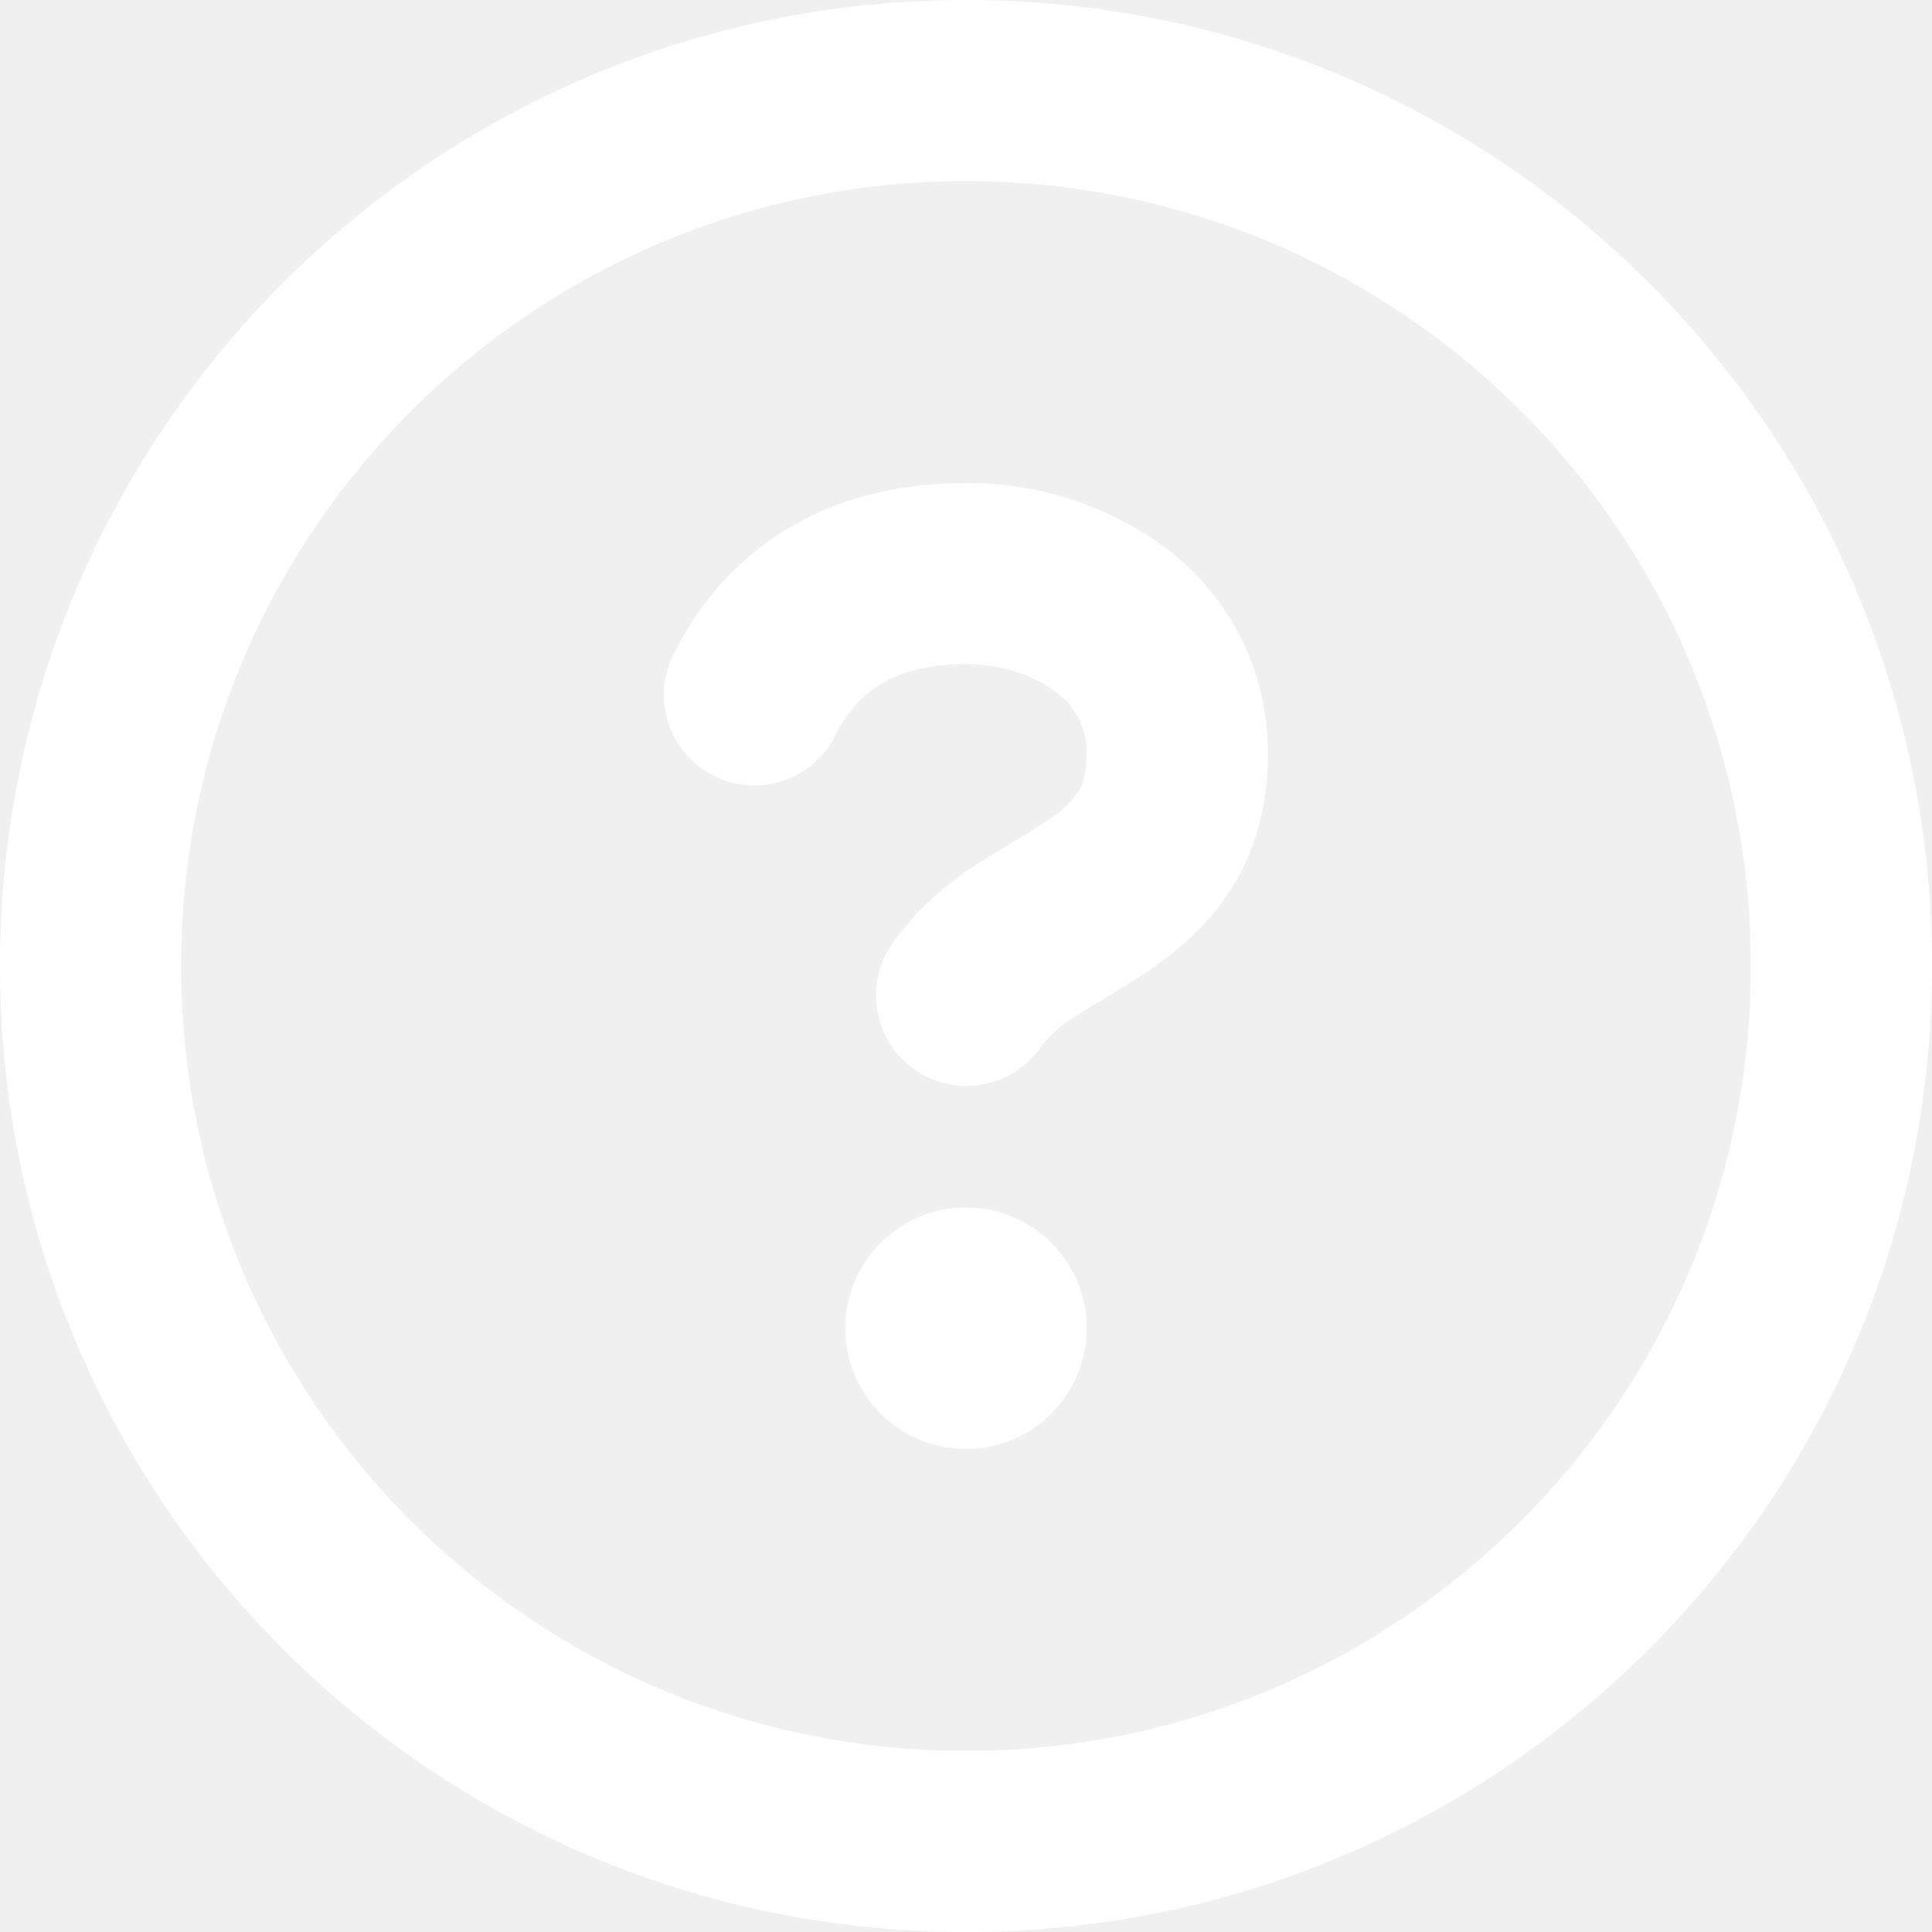
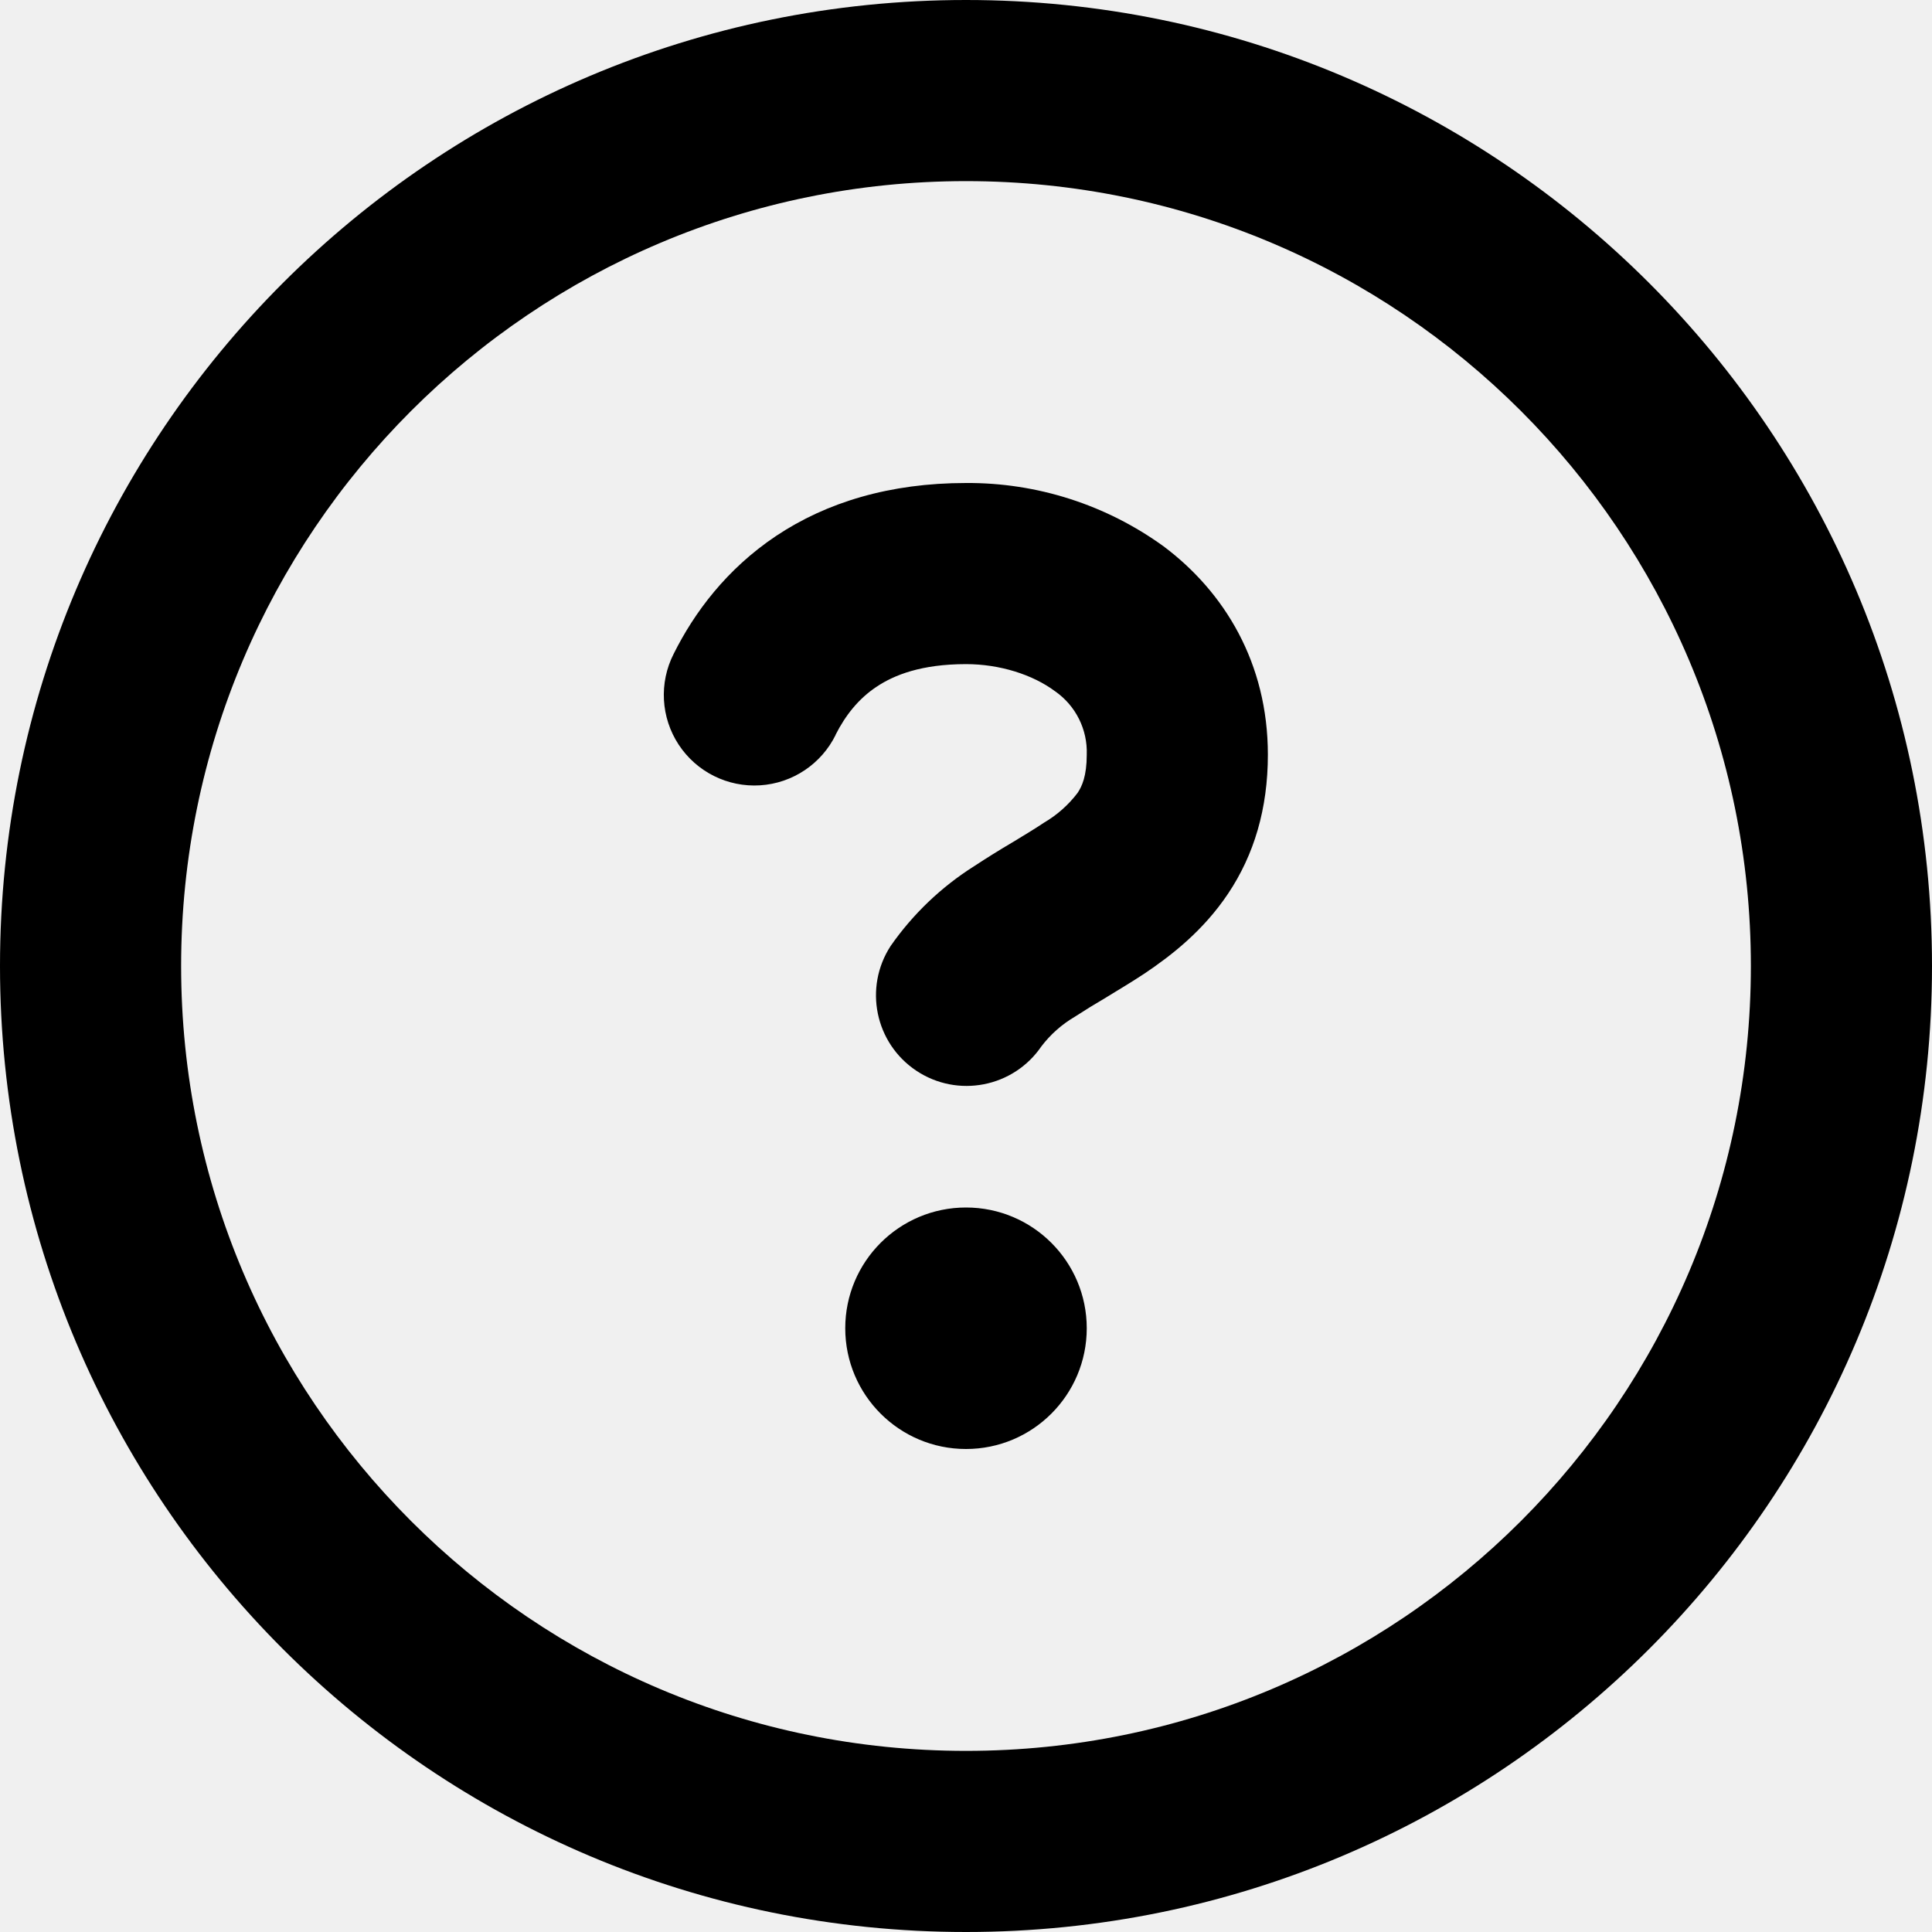
<svg xmlns="http://www.w3.org/2000/svg" viewBox="0 0 16 16" width="16" height="16">
-   <path fill="white" fill-rule="evenodd" d="M8 1.5a6.5 6.5 0 100 13 6.5 6.5 0 000-13zM0 8a8 8 0 1116 0A8 8 0 010 8zm9 3a1 1 0 11-2 0 1 1 0 012 0zM6.92 6.085c.081-.16.19-.299.34-.398.145-.097.371-.187.74-.187.28 0 .553.087.738.225A.613.613 0 019 6.25c0 .177-.04.264-.077.318a.956.956 0 01-.277.245c-.076.051-.158.1-.258.161l-.007.004a7.728 7.728 0 00-.313.195 2.416 2.416 0 00-.692.661.75.75 0 001.248.832.956.956 0 01.276-.245 6.3 6.3 0 01.26-.16l.006-.004c.093-.057.204-.123.313-.195.222-.149.487-.355.692-.662.214-.32.329-.702.329-1.15 0-.76-.36-1.348-.863-1.725A2.76 2.76 0 008 4c-.631 0-1.155.16-1.572.438-.413.276-.68.638-.849.977a.75.75 0 101.342.67z" />
+   <path fill-rule="evenodd" d="M8 1.5a6.5 6.5 0 100 13 6.5 6.5 0 000-13zM0 8a8 8 0 1116 0A8 8 0 010 8zm9 3a1 1 0 11-2 0 1 1 0 012 0zM6.92 6.085c.081-.16.19-.299.34-.398.145-.097.371-.187.74-.187.28 0 .553.087.738.225A.613.613 0 019 6.25c0 .177-.04.264-.077.318a.956.956 0 01-.277.245c-.076.051-.158.1-.258.161l-.007.004a7.728 7.728 0 00-.313.195 2.416 2.416 0 00-.692.661.75.75 0 001.248.832.956.956 0 01.276-.245 6.3 6.3 0 01.26-.16l.006-.004c.093-.057.204-.123.313-.195.222-.149.487-.355.692-.662.214-.32.329-.702.329-1.15 0-.76-.36-1.348-.863-1.725A2.76 2.76 0 008 4c-.631 0-1.155.16-1.572.438-.413.276-.68.638-.849.977a.75.75 0 101.342.67z" />
</svg>
